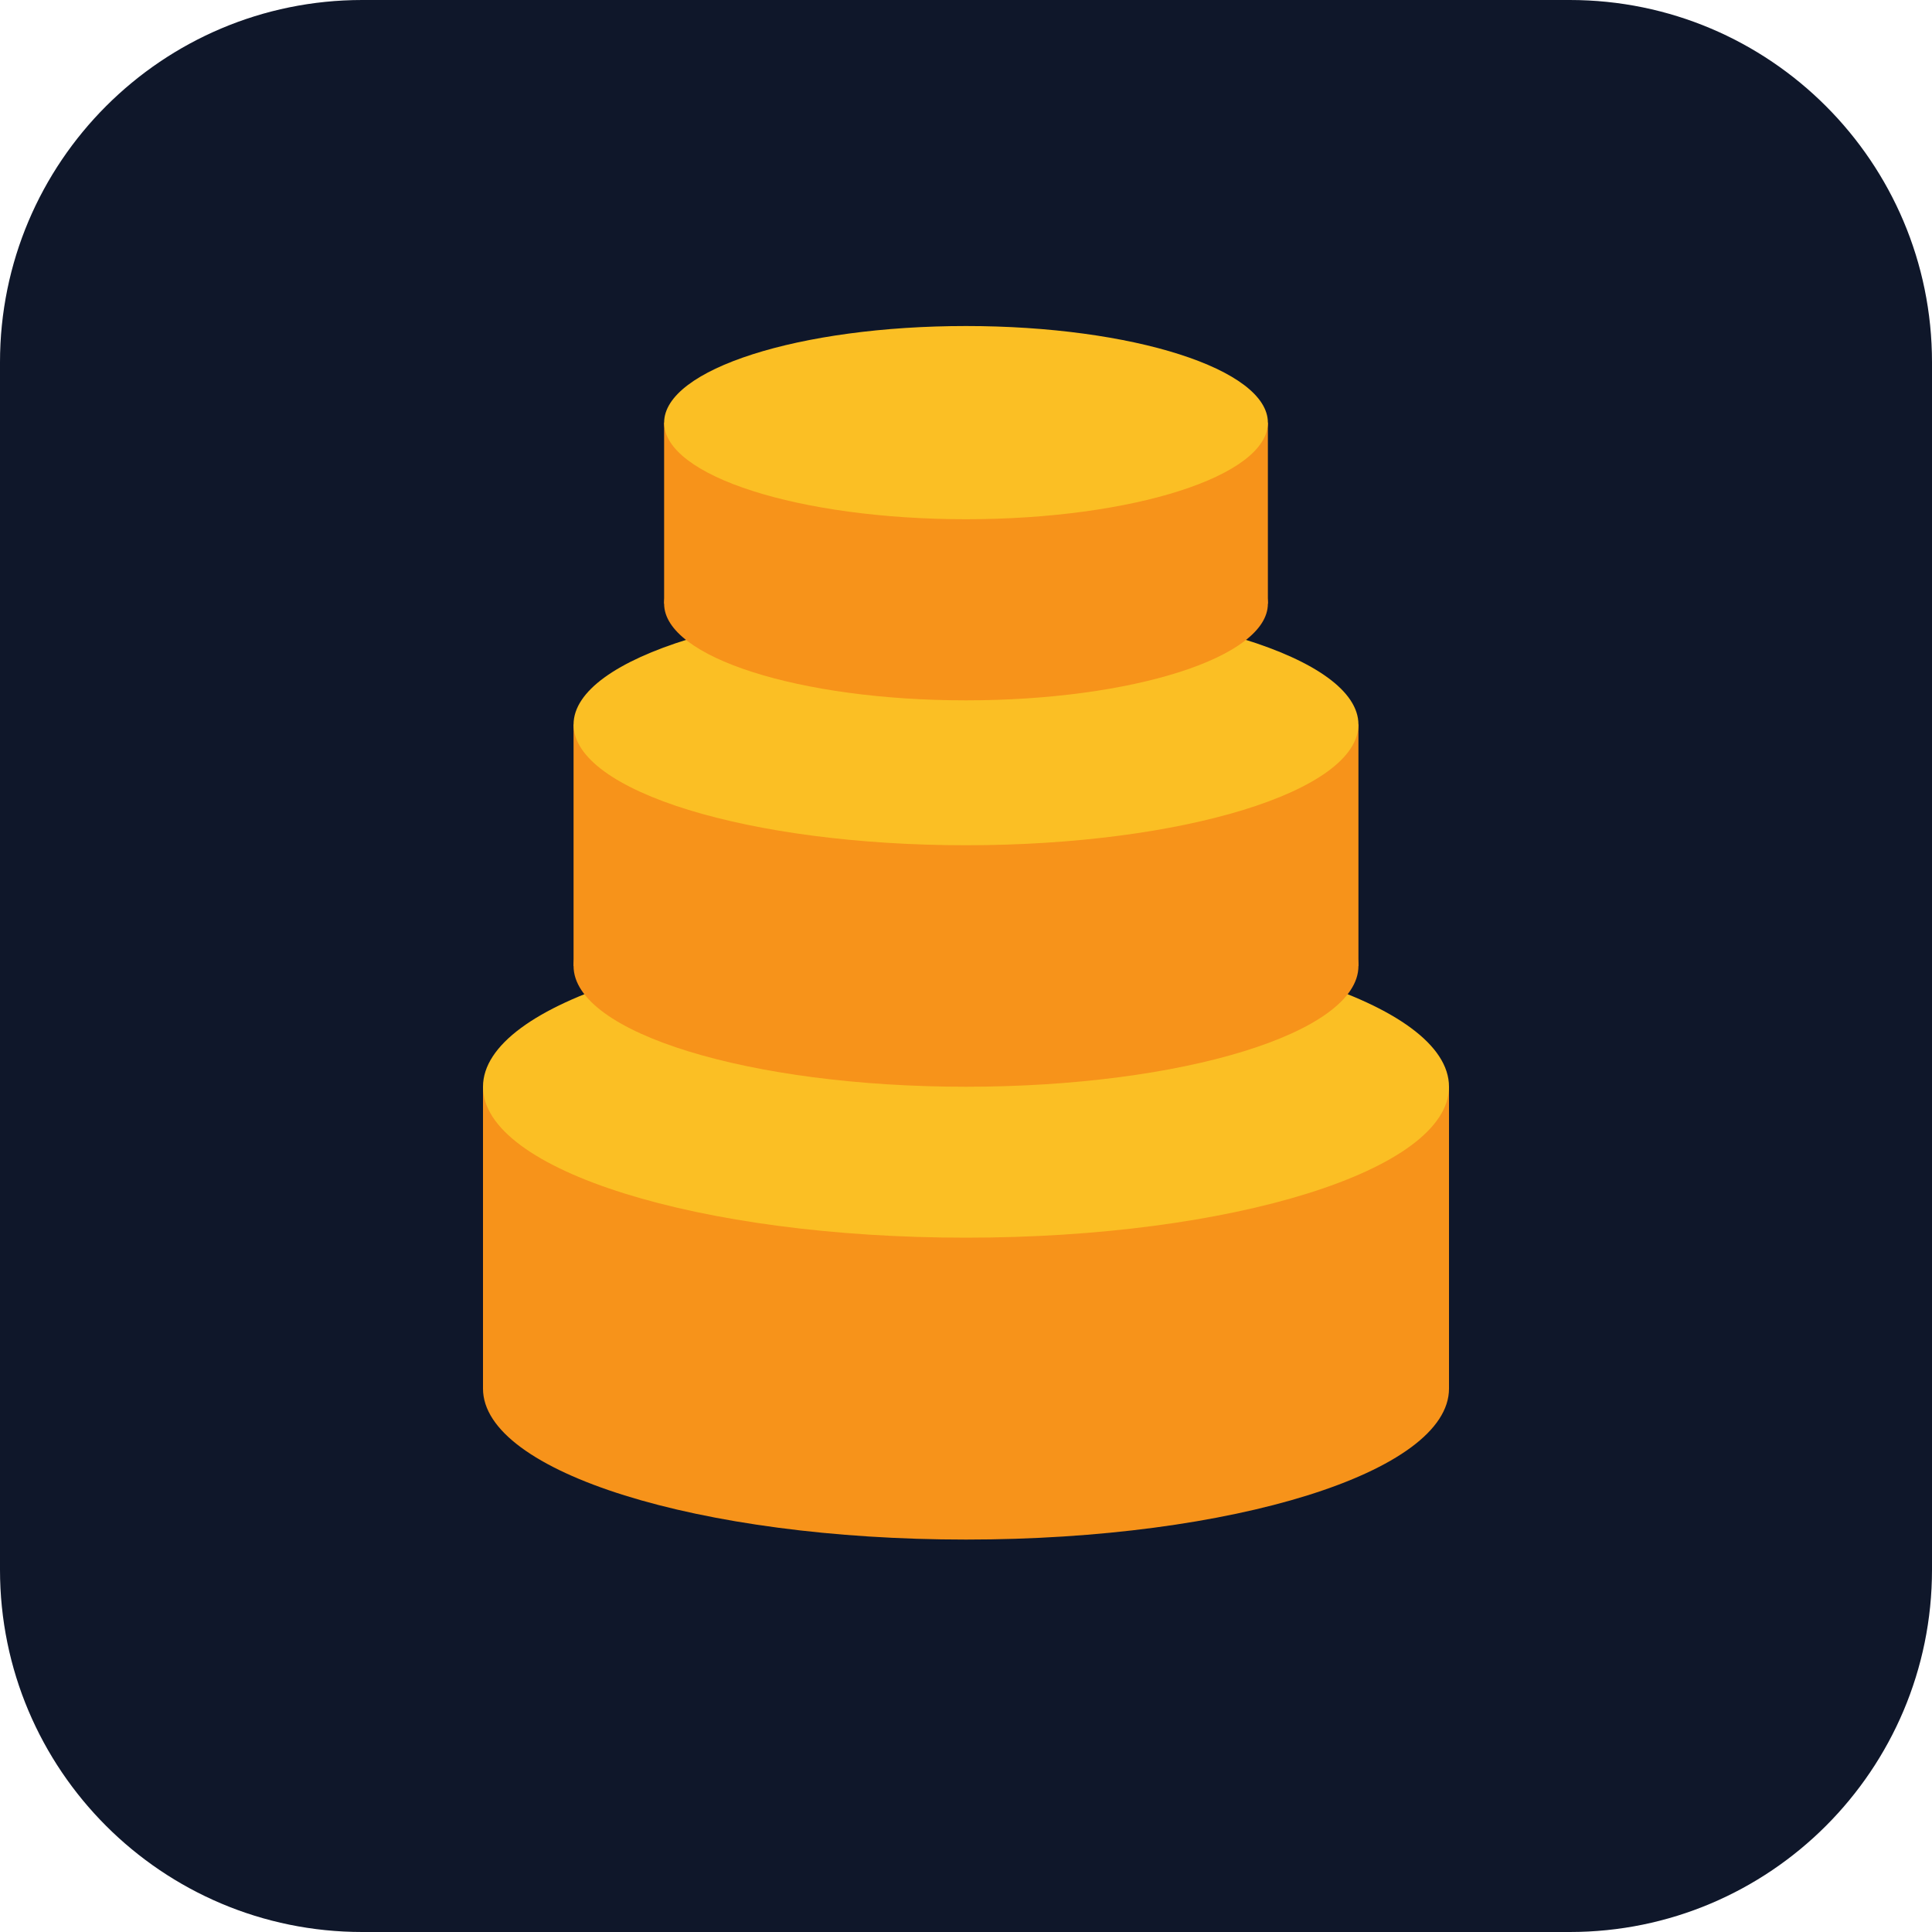
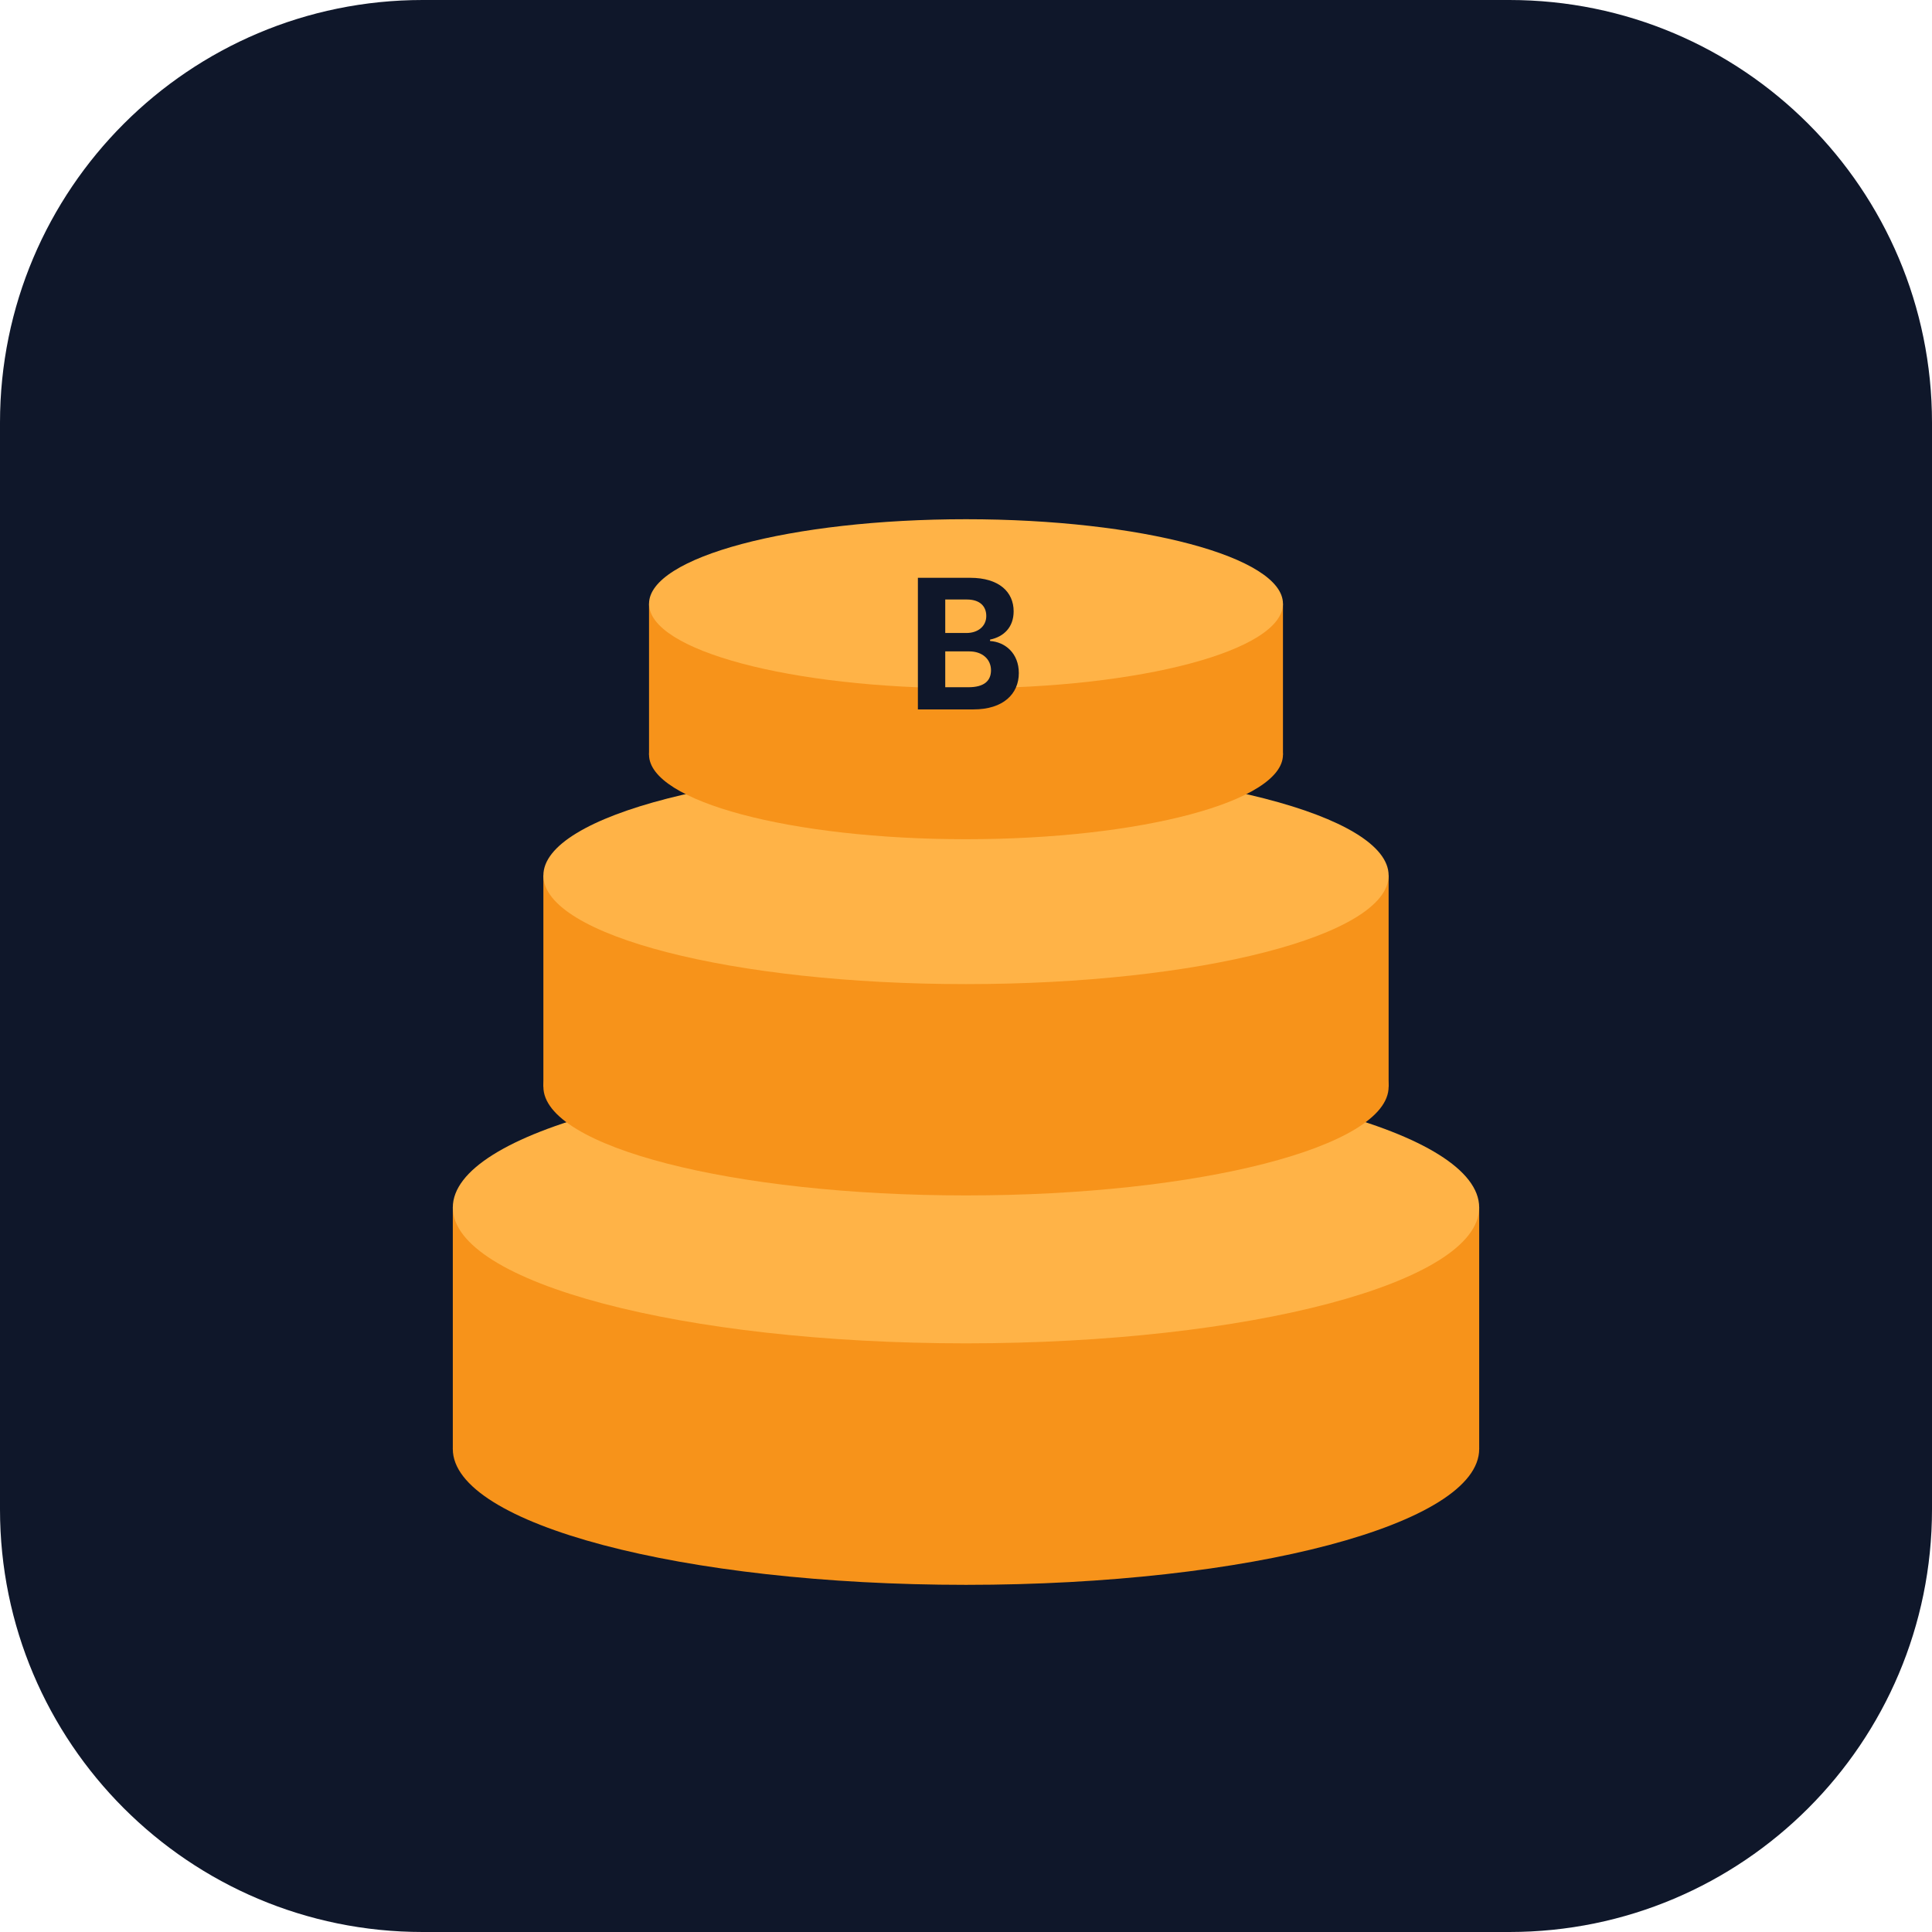
- <svg xmlns="http://www.w3.org/2000/svg" viewBox="0 0 64 64" role="img" aria-label="Bitstack">
-   <rect width="64" height="64" rx="12" fill="#0F172A" />
+ <svg xmlns="http://www.w3.org/2000/svg" width="64" height="64" viewBox="0 0 64 64" role="img" aria-label="Bitstack">
+   <rect width="64" height="64" rx="14" fill="#0F172A" />
  <g>
-     <ellipse cx="32" cy="46" rx="16" ry="5" fill="#F7931A" />
-     <rect x="16" y="36" width="32" height="10" fill="#F7931A" />
-     <ellipse cx="32" cy="36" rx="16" ry="5" fill="#FBBF24" />
-     <ellipse cx="32" cy="32" rx="13" ry="4" fill="#F7931A" />
-     <rect x="19" y="24" width="26" height="8" fill="#F7931A" />
-     <ellipse cx="32" cy="24" rx="13" ry="4" fill="#FBBF24" />
-     <ellipse cx="32" cy="20" rx="10" ry="3.2" fill="#F7931A" />
-     <rect x="22" y="14" width="20" height="6" fill="#F7931A" />
-     <ellipse cx="32" cy="14" rx="10" ry="3.2" fill="#FBBF24" />
+     <ellipse cx="32" cy="48" rx="17" ry="4.5" fill="#F7931A" />
+     <rect x="15" y="40" width="34" height="8" fill="#F7931A" />
+     <ellipse cx="32" cy="40" rx="17" ry="4.5" fill="#FFB347" />
+     <ellipse cx="32" cy="36" rx="14" ry="3.6" fill="#F7931A" />
+     <rect x="18" y="29" width="28" height="7" fill="#F7931A" />
+     <ellipse cx="32" cy="29" rx="14" ry="3.6" fill="#FFB347" />
+     <ellipse cx="32" cy="25" rx="10.5" ry="2.8" fill="#F7931A" />
+     <rect x="21.5" y="20" width="21" height="5" fill="#F7931A" />
+     <ellipse cx="32" cy="20" rx="10.5" ry="2.8" fill="#FFB347" />
+     <text x="32" y="23.5" font-family="Inter, system-ui, sans-serif" font-size="6" font-weight="700" fill="#0F172A" text-anchor="middle">B</text>
  </g>
</svg>
